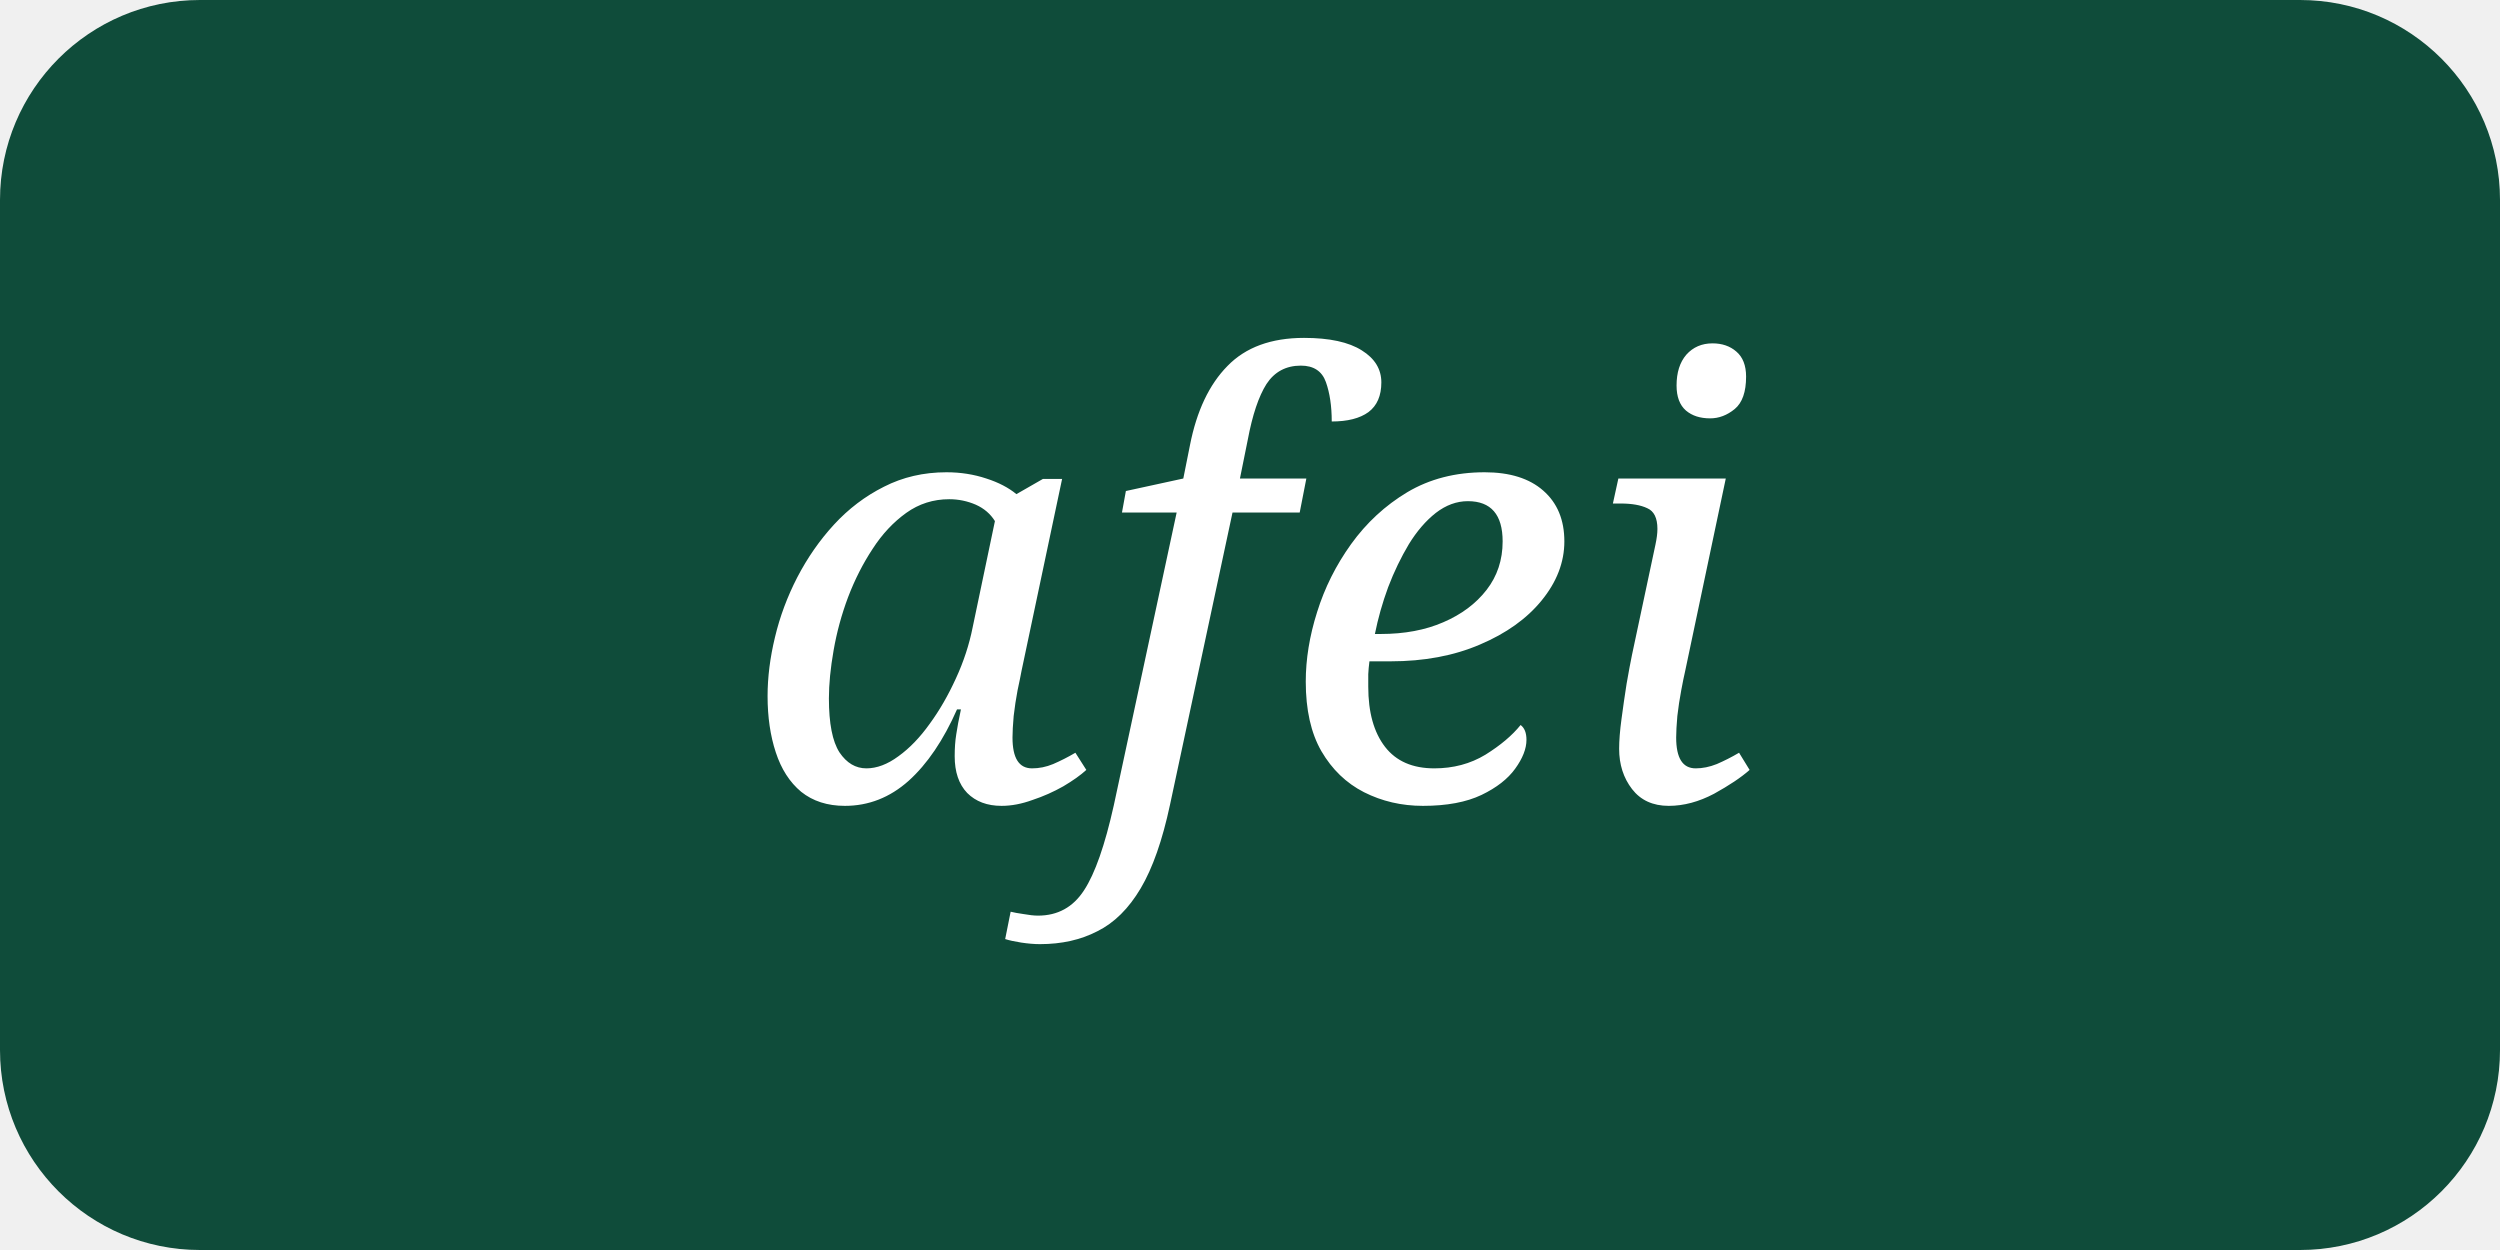
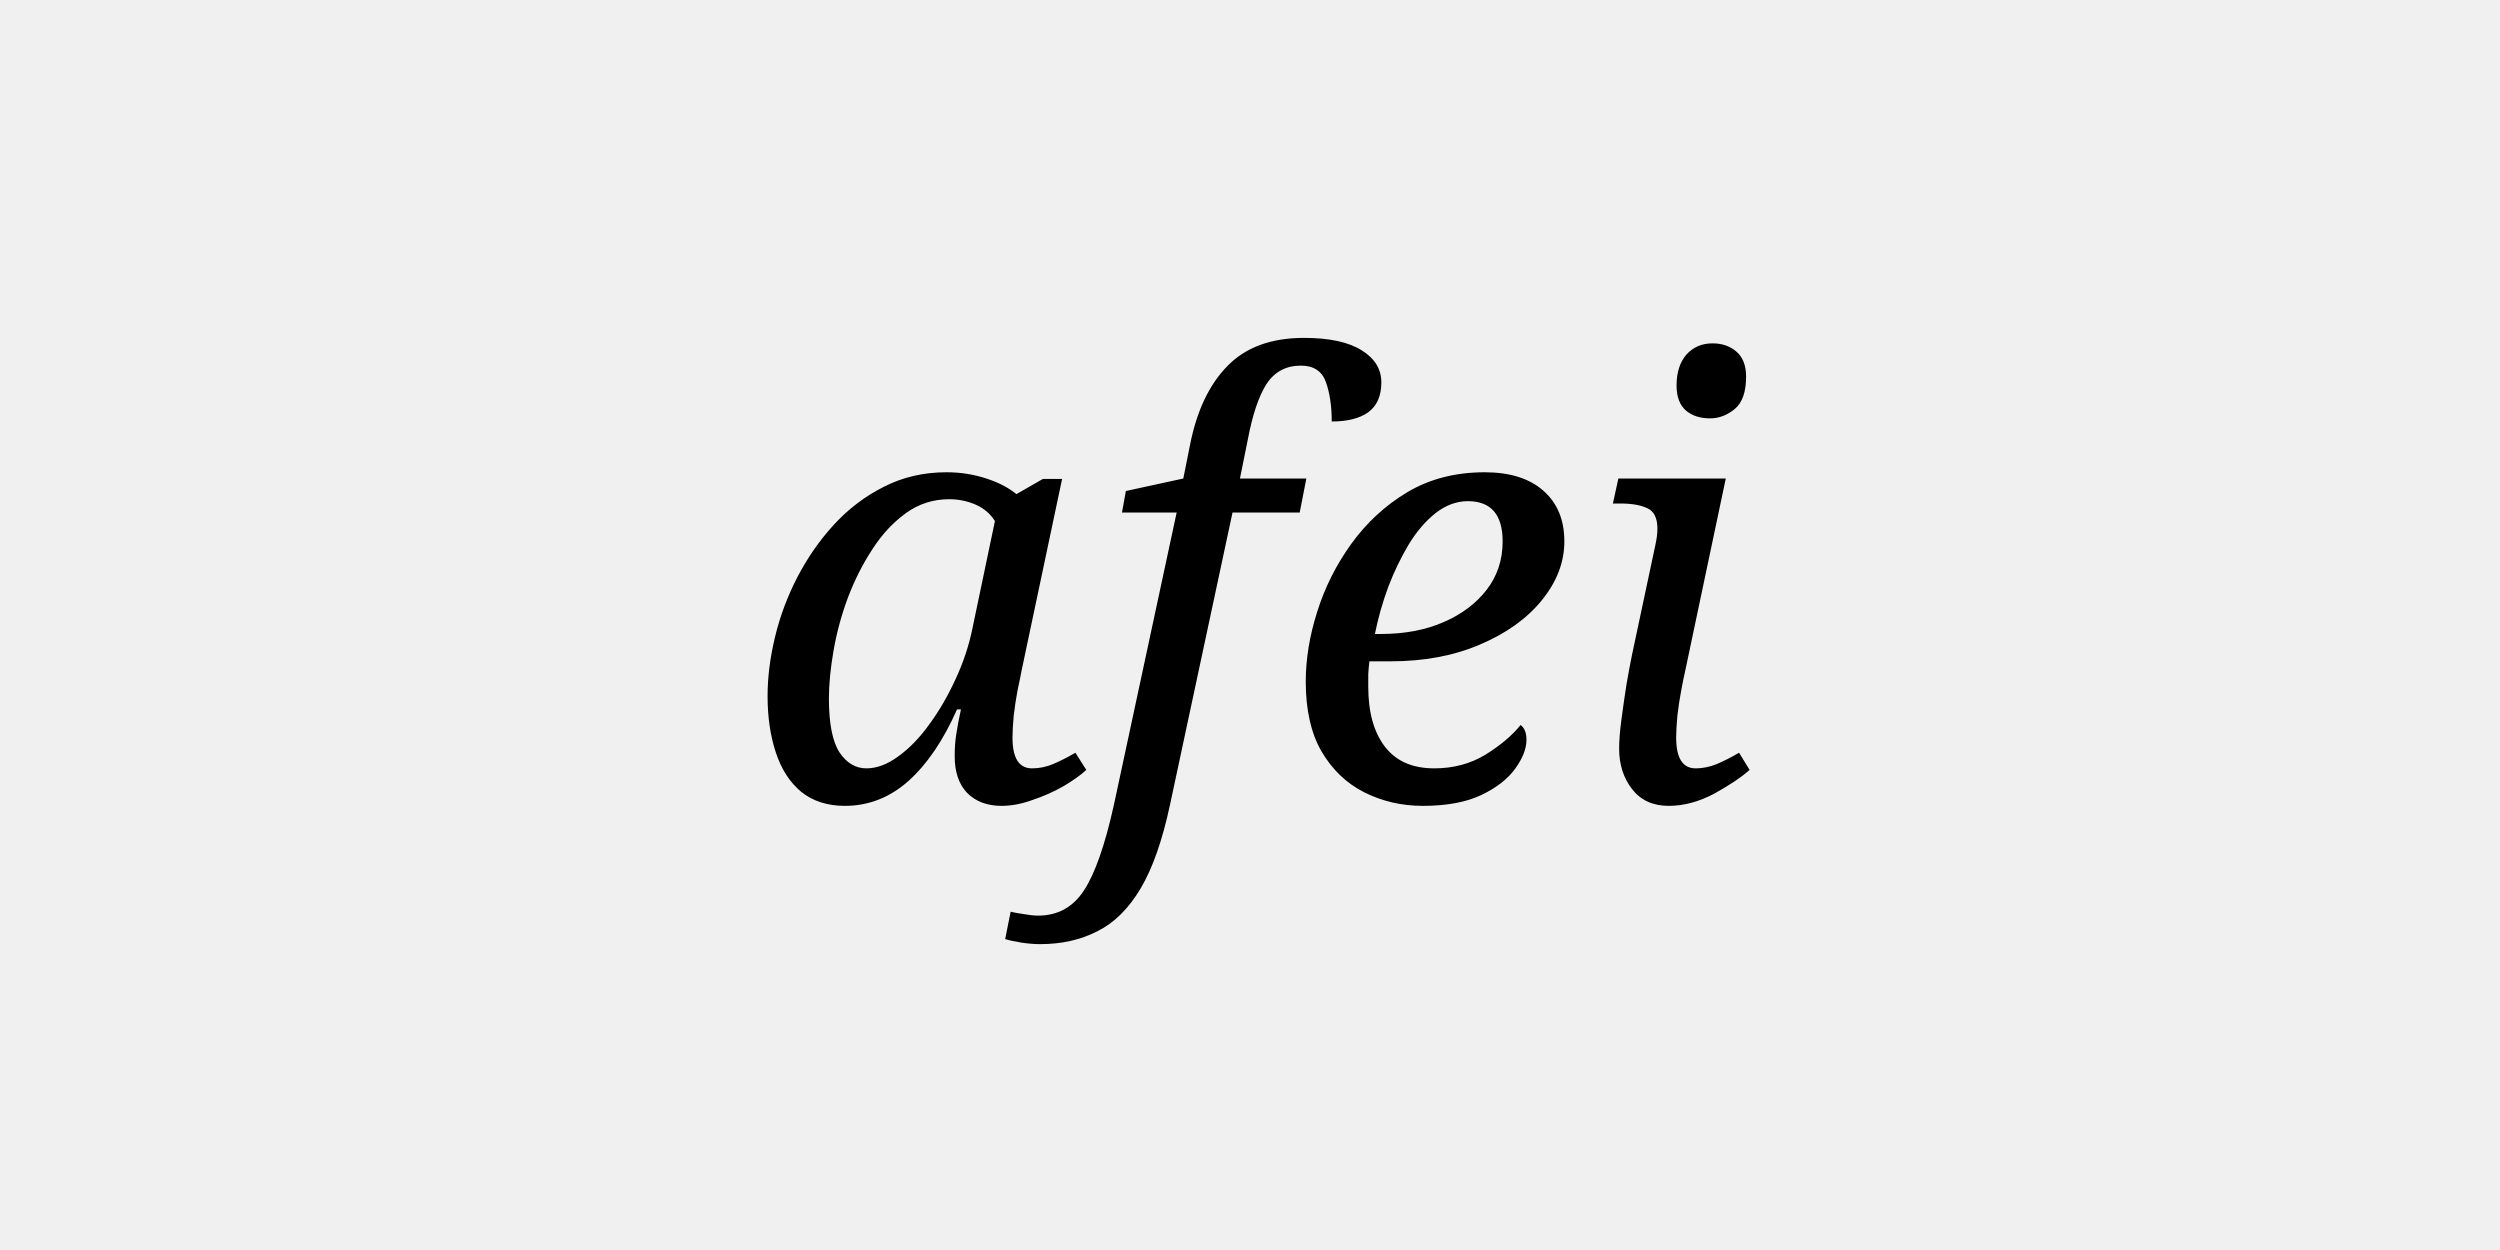
<svg xmlns="http://www.w3.org/2000/svg" width="100" height="50" viewBox="0 0 100 50">
-   <rect width="100" height="50" rx="8" fill="#0f4c3a" />
-   <text x="50" y="32" text-anchor="middle" fill="white" font-family="Georgia, serif" font-size="24" font-style="italic" font-weight="500">afei</text>
+   <text x="50" y="32" text-anchor="middle" fill="currentColor" font-family="Georgia, serif" font-size="24" font-style="italic" font-weight="500">afei</text>
</svg>
